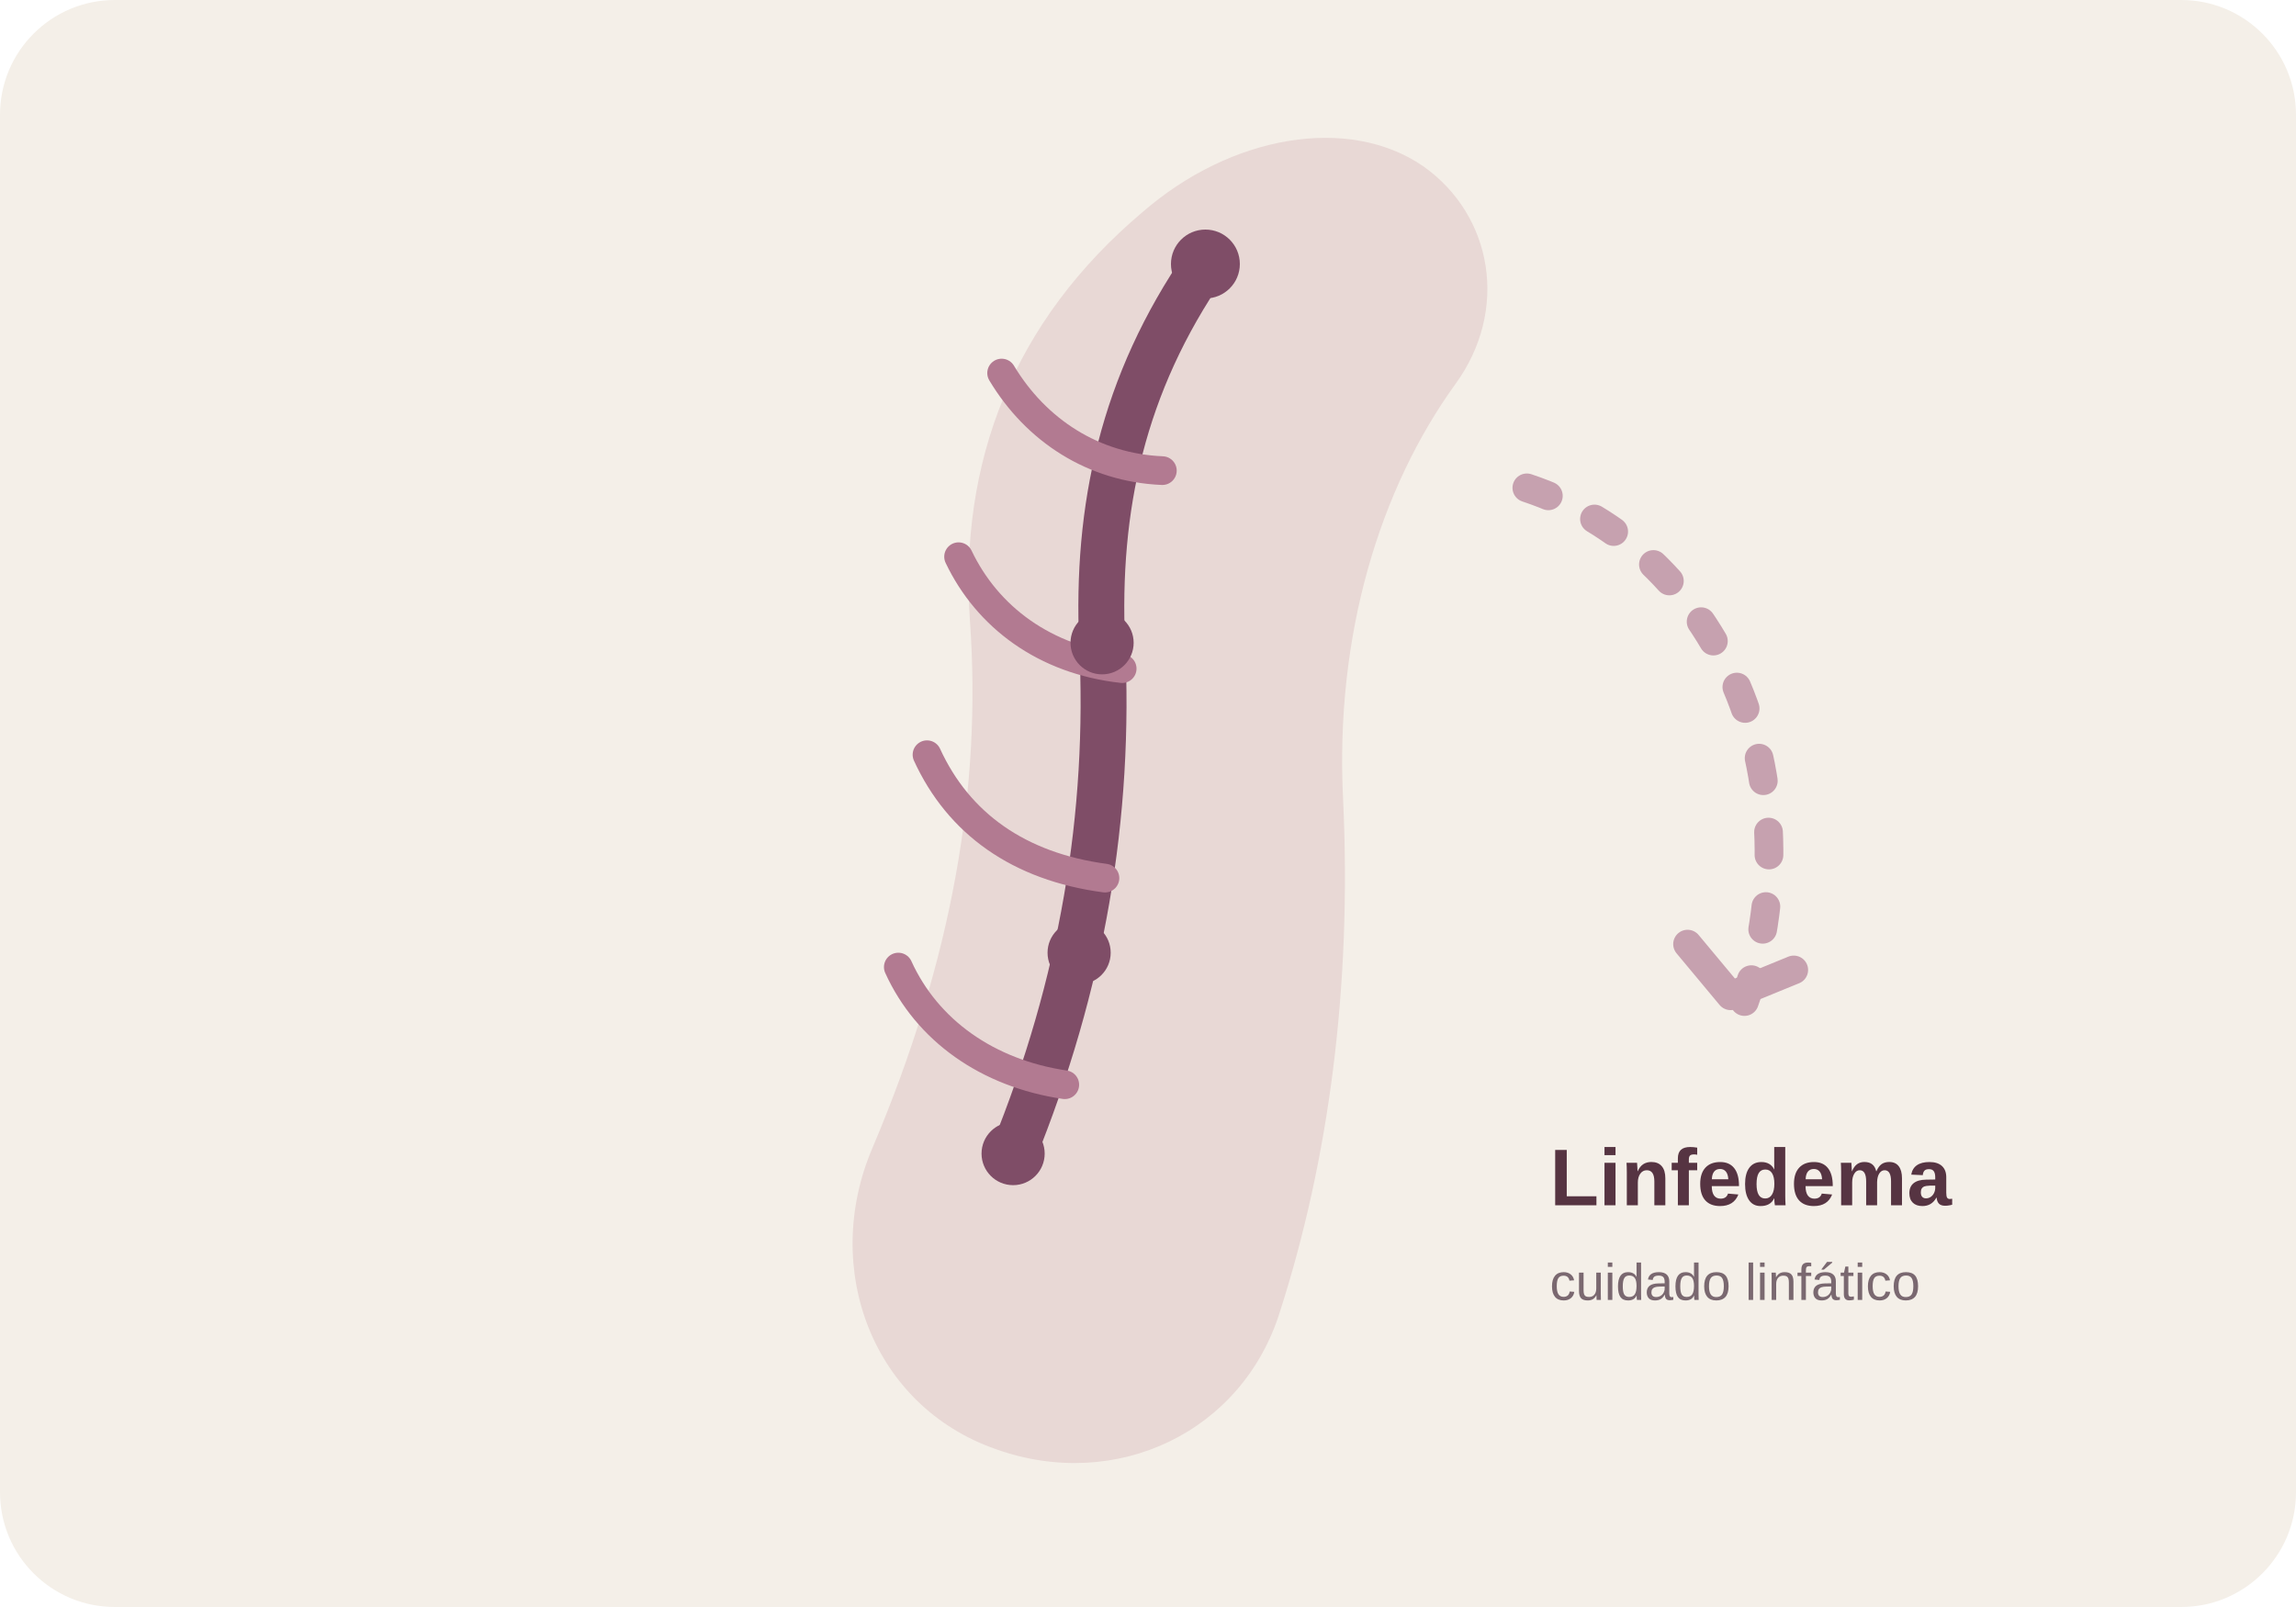
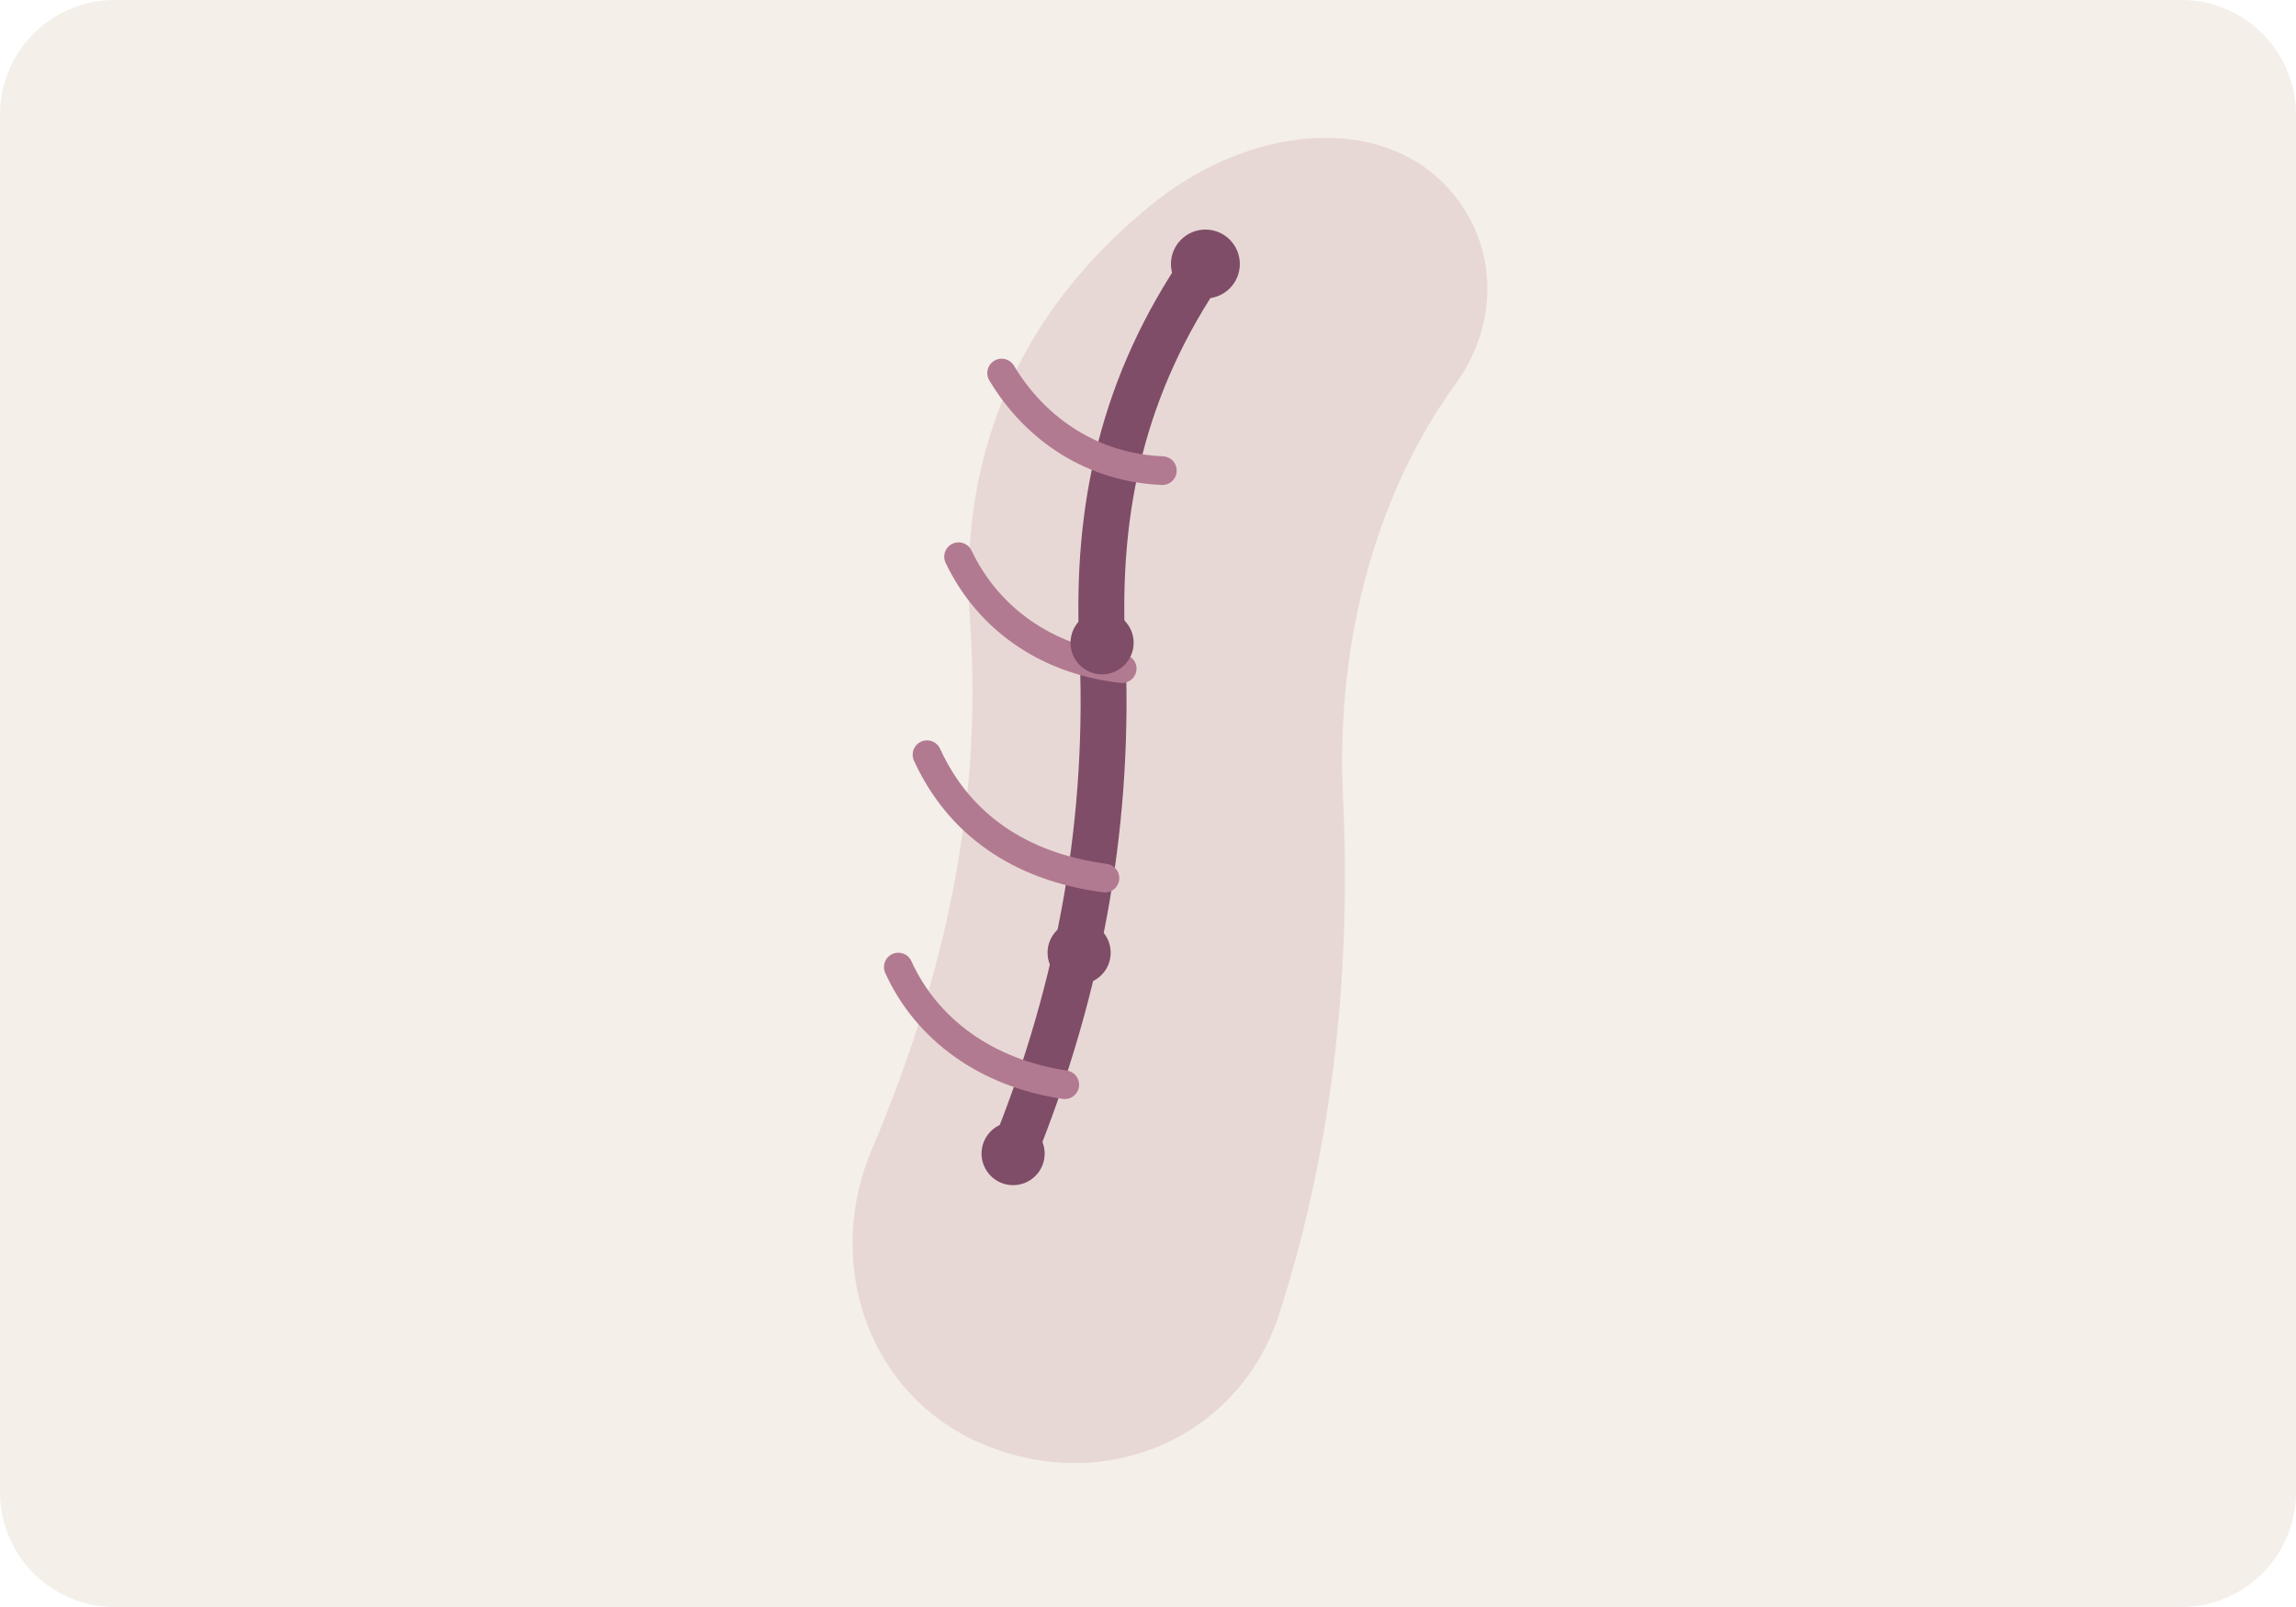
<svg xmlns="http://www.w3.org/2000/svg" width="800" height="560" viewBox="0 0 800 560" fill="none">
  <rect width="800" height="560" rx="40" fill="#F4EFE8" />
  <path d="M398 74C353 112 334 161 338 217C342 274 332 334 304 400C286 442 304 490 347 505C389 520 433 499 446 457C463 404 471 344 468 279C465 221 481 170 507 134C526 108 520 75 496 58C470 40 429 47 398 74Z" fill="#E8D8D5" />
  <path d="M420 92C391 134 382 177 384 224C387 284 377 343 353 402" stroke="#7F4D67" stroke-width="16" stroke-linecap="round" />
  <path d="M405 164C381 163 361 150 349 130M391 233C364 230 344 215 334 194M385 306C355 302 334 287 323 263M371 378C344 374 323 359 313 337" stroke="#B27A91" stroke-width="10" stroke-linecap="round" />
  <circle cx="420" cy="92" r="12" fill="#7F4D67" />
  <circle cx="384" cy="224" r="11" fill="#7F4D67" />
  <circle cx="376" cy="332" r="11" fill="#7F4D67" />
  <circle cx="353" cy="402" r="11" fill="#7F4D67" />
-   <path d="M532 170C565 181 590 205 605 239C620 274 620 318 606 354" stroke="#C6A1AF" stroke-width="10" stroke-linecap="round" stroke-dasharray="8 18" />
-   <path d="M603 347L588 329M603 347L625 338" stroke="#C6A1AF" stroke-width="10" stroke-linecap="round" />
-   <text x="540" y="420" fill="#563442" font-family="Arial, sans-serif" font-size="28" font-weight="700">Linfedema</text>
-   <text x="540" y="453" fill="#7A6870" font-family="Arial, sans-serif" font-size="18">cuidado linfático</text>
</svg>
